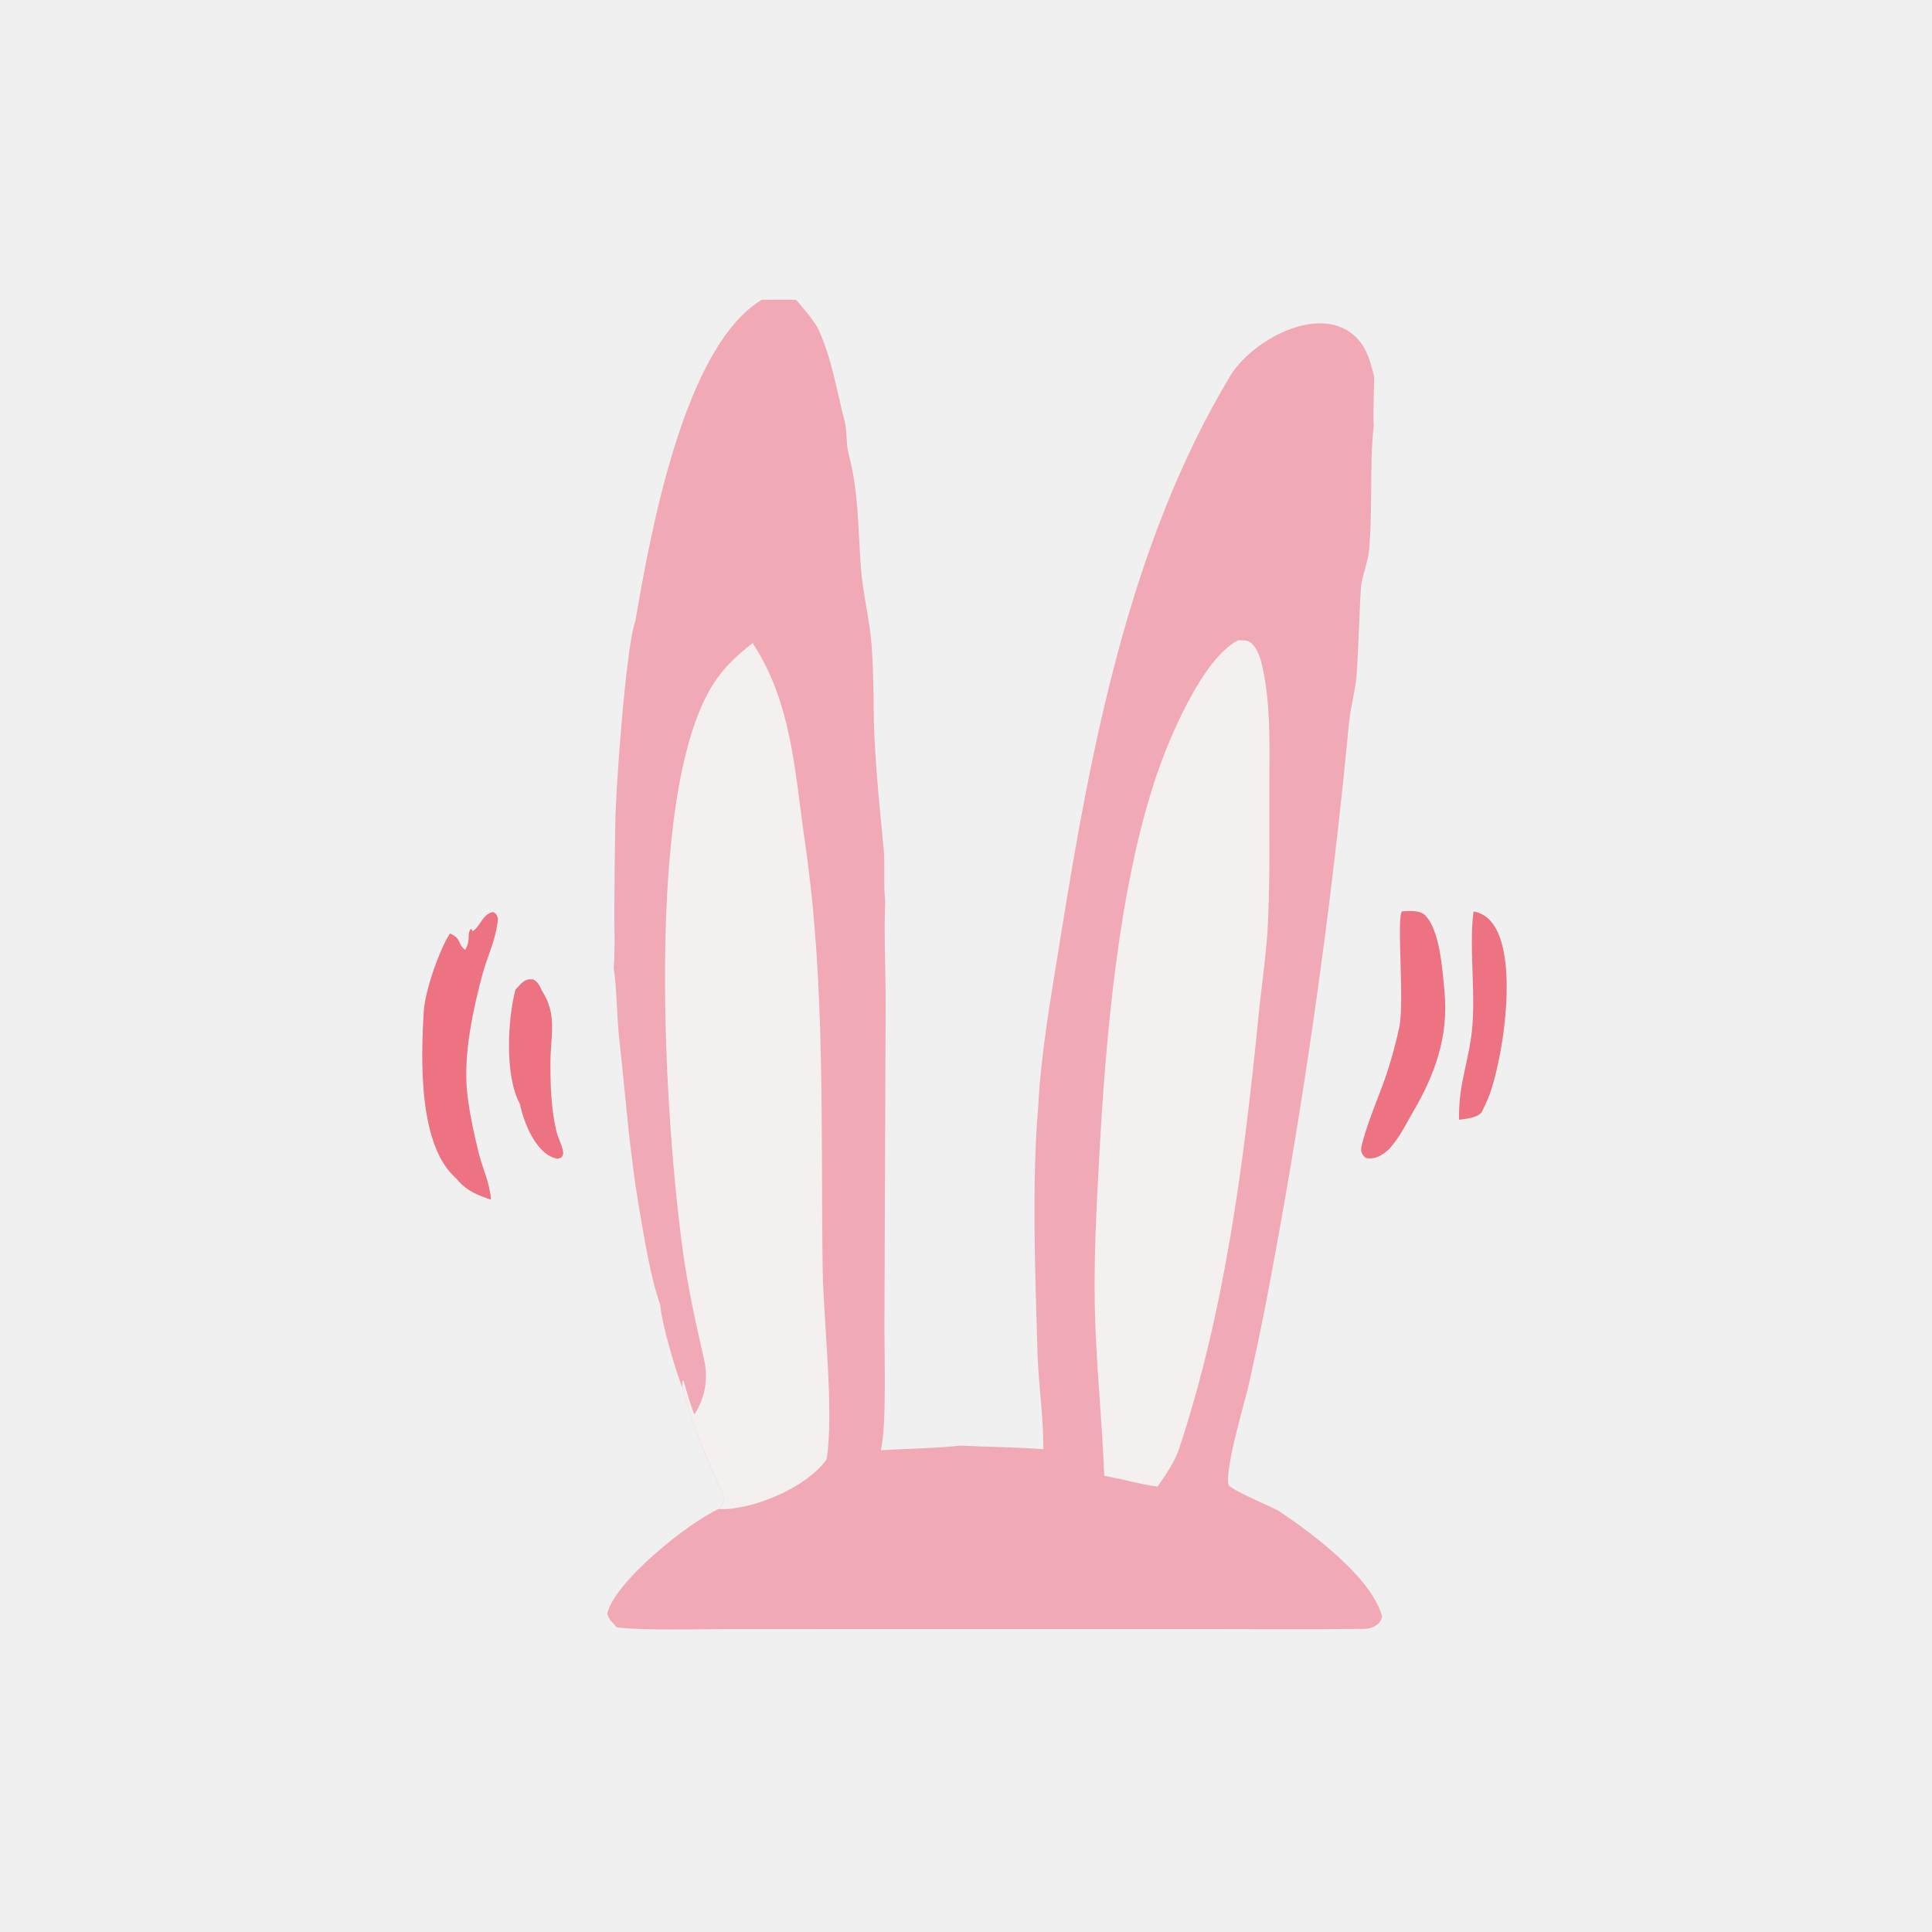
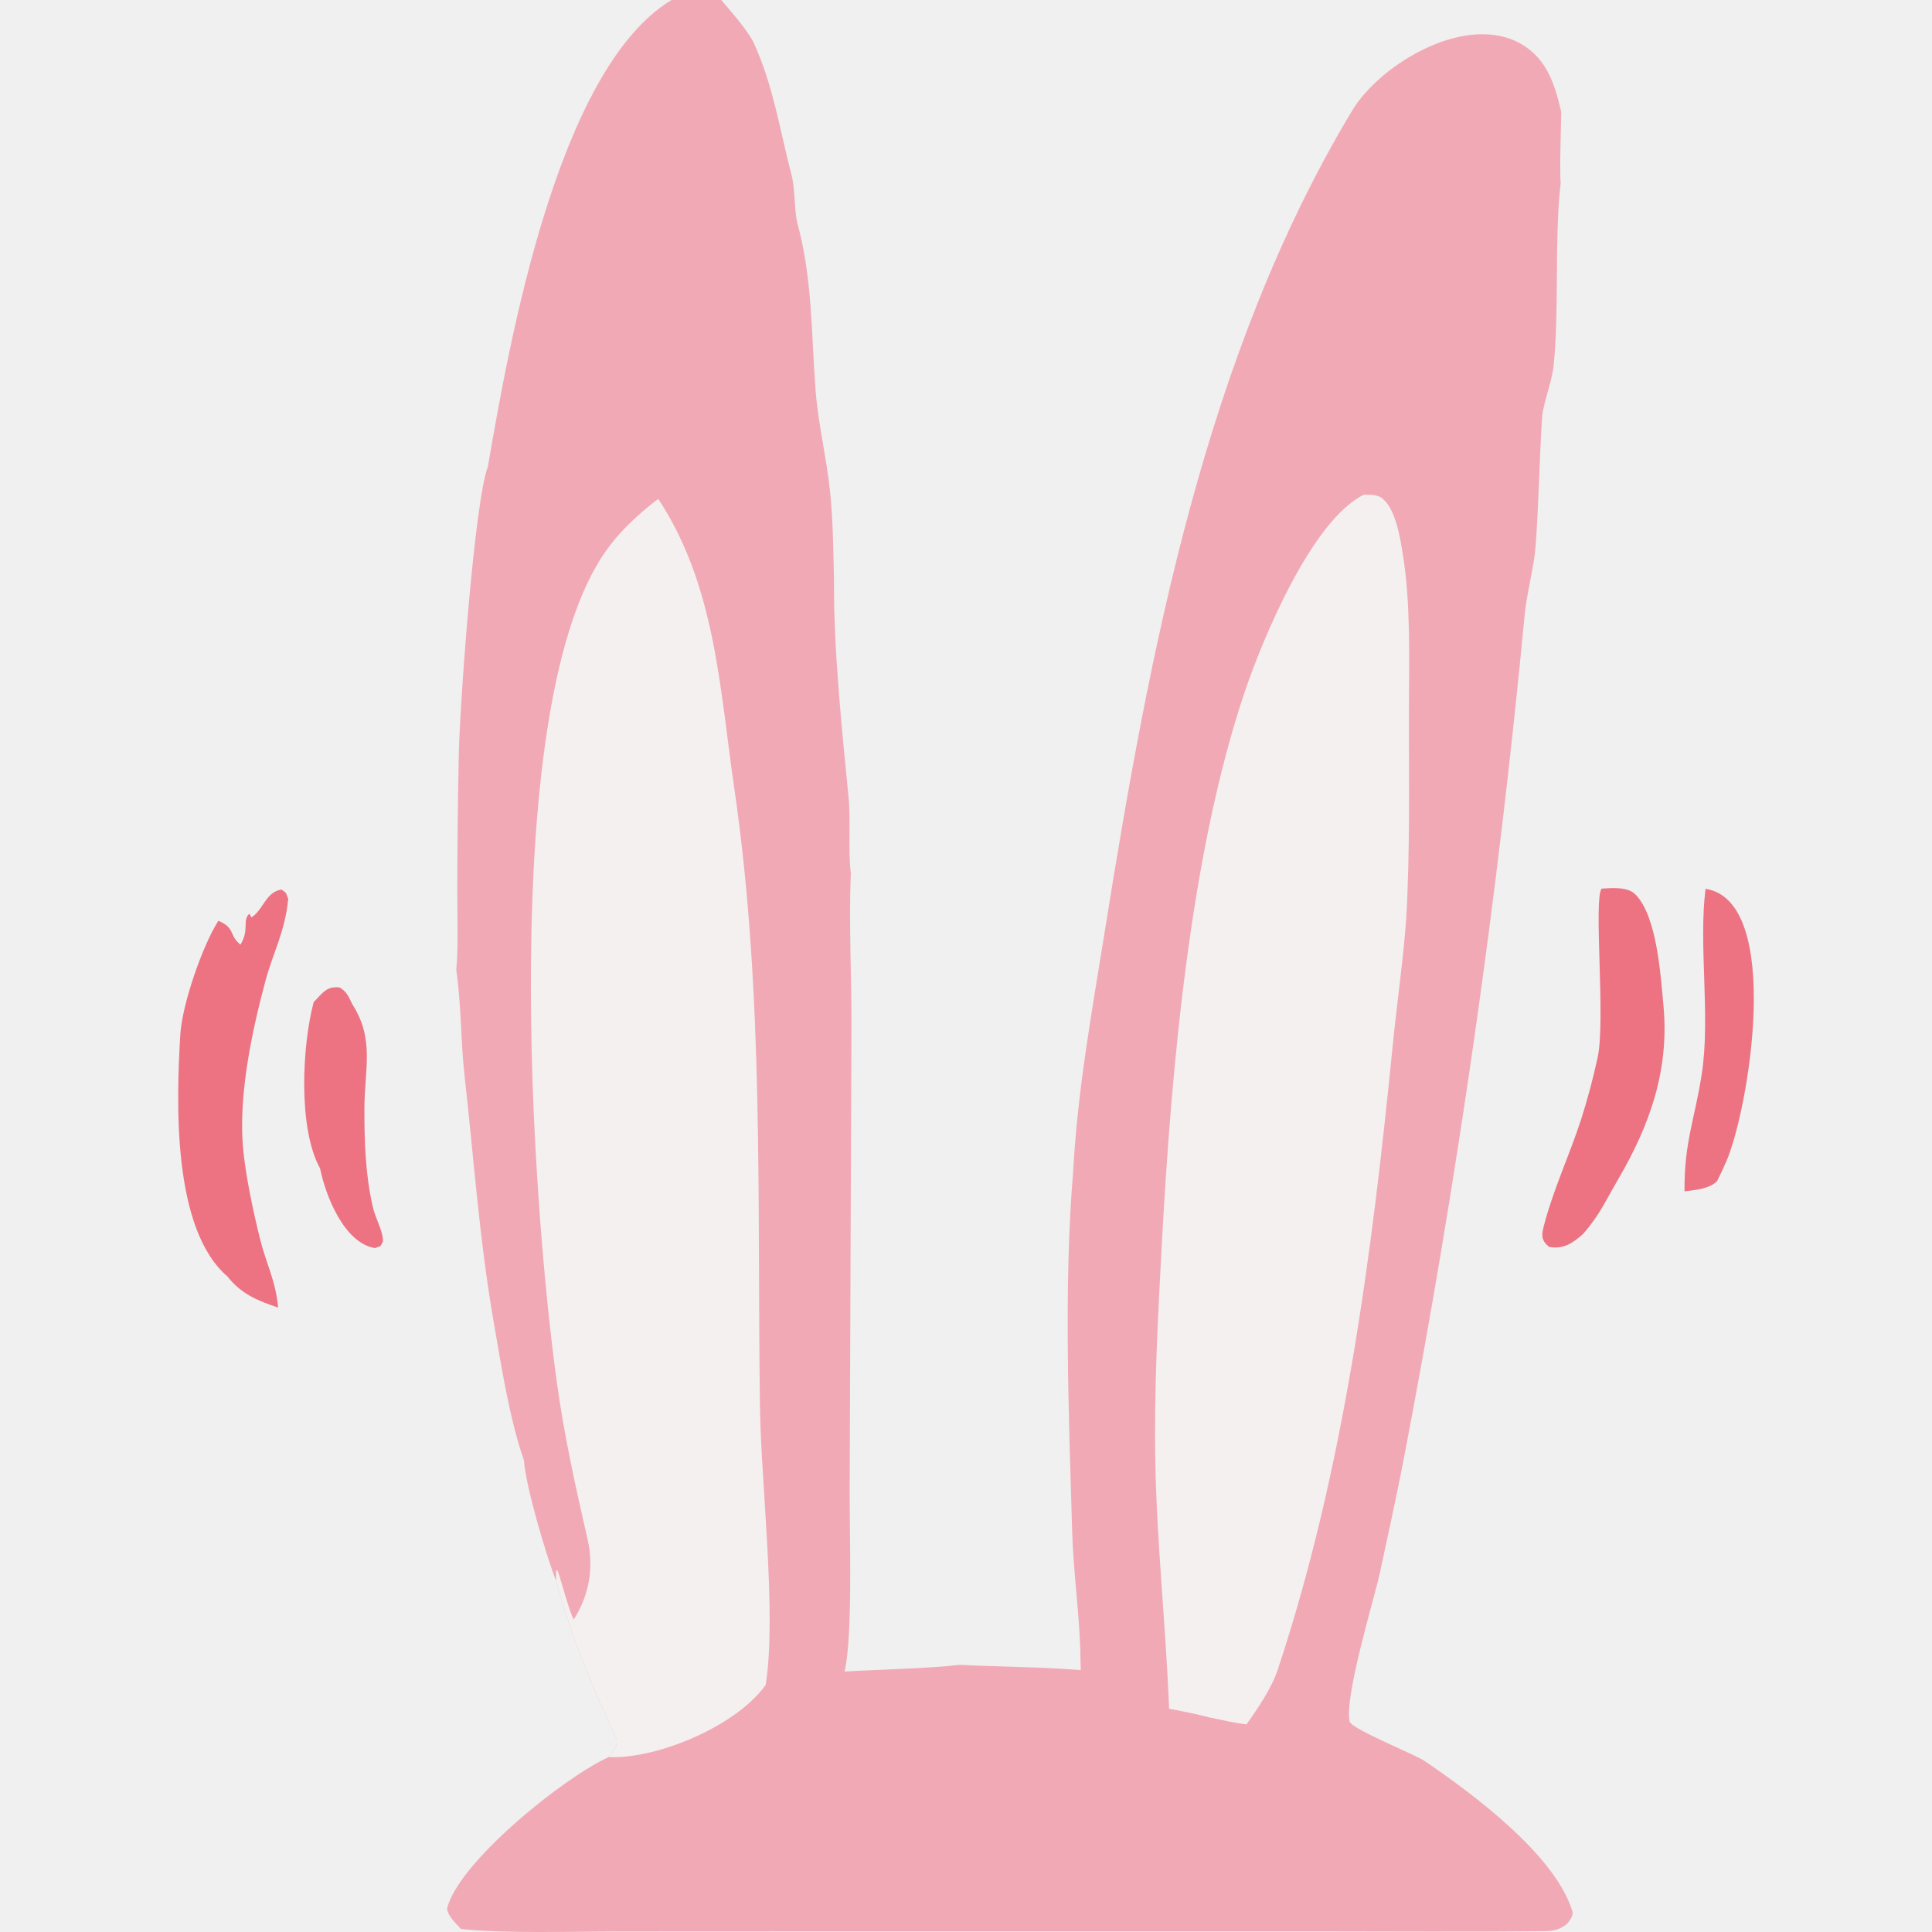
- <svg xmlns="http://www.w3.org/2000/svg" width="200" height="200" viewBox="-70.67 -50.17 323.35 323.35" fill="none">
+ <svg xmlns="http://www.w3.org/2000/svg" width="200" height="200" viewBox="0 0 181.501 222.55" fill="none">
  <g clip-path="url(#clip0_7097_323)">
    <path d="M8.191 105.247L8.442 105.681C9.829 104.769 10.095 102.739 11.897 102.469C12.556 102.94 12.341 102.725 12.678 103.548C12.293 107.405 10.963 109.606 10.047 113.012C8.471 118.875 6.932 126.201 7.476 132.258C7.759 135.403 8.662 139.634 9.435 142.734C10.16 145.64 11.241 147.53 11.513 150.621C9.167 149.833 7.275 149.074 5.686 147.049C-0.704 141.574 -0.223 126.943 0.249 119.127C0.453 115.754 2.762 108.99 4.633 106.059C6.676 106.987 5.762 107.629 7.171 108.82C8.245 107.043 7.35 106.071 8.191 105.247Z" fill="#ED7383" />
    <path d="M163.957 102.363C165.172 102.281 166.946 102.128 167.844 103.015C170.366 105.513 170.776 112.484 171.089 115.809C171.791 123.249 169.529 129.605 165.836 135.911C164.462 138.256 163.736 139.982 161.822 142.15C160.675 143.189 159.523 143.953 157.901 143.624C156.931 142.781 157.045 142.222 157.37 140.993C158.445 136.931 160.27 133.038 161.567 129.064C162.336 126.664 162.989 124.229 163.521 121.767C164.424 117.471 163.032 103.704 163.957 102.363Z" fill="#ED7383" />
    <path d="M175.939 102.383C184.956 103.788 180.909 127.983 178.291 133.88C177.971 134.6 177.634 135.341 177.276 136.044C176.376 136.966 174.744 137.074 173.516 137.233C173.469 131.537 174.696 128.981 175.509 123.674C176.521 117.057 175.116 108.875 175.939 102.383Z" fill="#ED7383" />
    <path d="M15.606 115.442C16.661 114.37 17.061 113.577 18.598 113.748C19.454 114.263 19.62 114.795 20.056 115.677C22.652 119.707 21.462 123.137 21.452 127.702C21.443 131.471 21.568 135.33 22.418 139.017C22.693 140.295 23.635 141.86 23.588 143.017C23.192 143.72 23.473 143.46 22.668 143.767C19.117 143.212 16.969 137.697 16.346 134.597C13.788 129.964 14.276 120.444 15.606 115.442Z" fill="#ED7383" />
    <path d="M56.827 0H62.56C63.557 1.17 65.636 3.53 66.283 4.906C68.522 9.711 69.338 15.116 70.669 20.221C71.101 21.878 70.939 24.26 71.358 25.816C73.086 32.233 72.92 38.506 73.435 45.071C73.73 48.837 74.696 52.805 75.089 56.584C75.43 59.732 75.474 63.618 75.547 66.825C75.487 74.743 76.456 84.002 77.227 91.879C77.482 94.484 77.163 98.124 77.489 100.607C77.237 106.039 77.594 113.011 77.552 118.648L77.352 171.442C77.323 176.152 77.743 188.677 76.754 192.546C80.592 192.314 86.437 192.2 90.044 191.775C94.68 192.012 99.363 192.007 103.97 192.381L103.934 191.154C103.892 186.329 103.117 181.235 102.976 176.365C102.599 163.334 101.993 148.02 103.084 135.094C103.598 125.521 105.235 116.671 106.772 107.062C111.896 75.029 118.302 40.912 135.213 12.769C138.531 7.246 148.527 1.401 154.77 5.107C157.741 6.871 158.588 9.806 159.316 12.885C159.299 14.782 159.116 19.39 159.251 21.122L159.216 21.419C158.528 27.624 159.101 35.778 158.436 42.152C158.246 43.978 157.217 46.548 157.117 48.051C156.793 52.942 156.728 57.969 156.372 62.856C156.199 65.237 155.381 68.165 155.12 70.686C152.005 103.504 147.322 136.154 141.087 168.524C140.257 172.763 139.481 176.292 138.417 181.22C137.814 184.008 134.304 195.486 134.943 198.309C135.135 199.157 142.489 202.109 143.567 202.842C149.109 206.609 158.707 213.721 160.623 220.243C160.735 220.625 160.195 221.486 159.798 221.763C158.901 222.389 158.213 222.443 157.144 222.454C148.431 222.545 139.676 222.48 130.962 222.477L80.764 222.476L50.446 222.49C45.268 222.495 37.511 222.74 32.581 222.204C31.926 221.475 31.104 220.772 30.97 219.867C32.254 214.493 44.522 204.67 49.598 202.4C50.175 201.756 50.816 200.924 50.383 200.008C47.591 194.091 45.234 188.405 43.538 182.092C42.448 179.418 39.988 171.06 39.838 168.246C38.185 163.567 37.184 157.135 36.327 152.189C34.693 142.763 34.038 133.264 32.975 123.775C32.537 119.865 32.611 115.563 32.031 111.734C32.278 109.343 32.156 105.37 32.152 102.841C32.157 97.821 32.209 92.801 32.308 87.782C32.332 82.305 34.112 57.8 35.67 53.77C38.113 39.588 43.662 7.943 56.827 0Z" fill="#F1AAB5" />
    <path d="M43.538 182.092L43.525 180.898L43.724 180.948C44.105 182.031 45.153 185.986 45.577 186.548C47.356 183.715 47.904 180.546 47.164 177.328C45.803 171.405 44.477 165.403 43.641 159.374C40.61 137.518 37.022 83.05 48.595 64.489C50.367 61.647 52.663 59.493 55.293 57.464C61.901 67.461 62.382 79.33 64.057 90.798C67.519 114.499 66.677 138.352 67.018 162.241C67.139 170.717 68.967 186.179 67.671 194.085C64.383 198.76 55.242 202.65 49.598 202.4C50.175 201.756 50.816 200.924 50.383 200.008C47.591 194.091 45.234 188.405 43.538 182.092Z" fill="#F4F0F0" />
    <path d="M136.564 56.989C137.266 57.002 138.095 56.939 138.664 57.379C140.253 58.609 140.768 61.978 141.086 63.961C141.966 69.441 141.794 75.646 141.772 81.236C141.739 89.433 141.934 97.805 141.449 105.97C141.088 110.816 140.402 115.428 139.919 120.285C137.515 144.457 134.331 169.248 126.646 192.371C125.946 194.476 124.344 196.821 123.064 198.629C121.764 198.493 120.08 198.095 118.768 197.825C117.147 197.418 115.79 197.131 114.145 196.833C113.781 187.367 112.741 177.919 112.561 168.452C112.401 160.02 112.861 151.587 113.317 143.171C114.387 123.463 116.52 98.559 122.816 79.824C124.924 73.553 130.572 59.974 136.564 56.989Z" fill="#F4F0F0" />
  </g>
  <defs>
    <clipPath id="clip0_7097_323">
      <rect width="181.501" height="222.55" fill="white" />
    </clipPath>
  </defs>
</svg>
